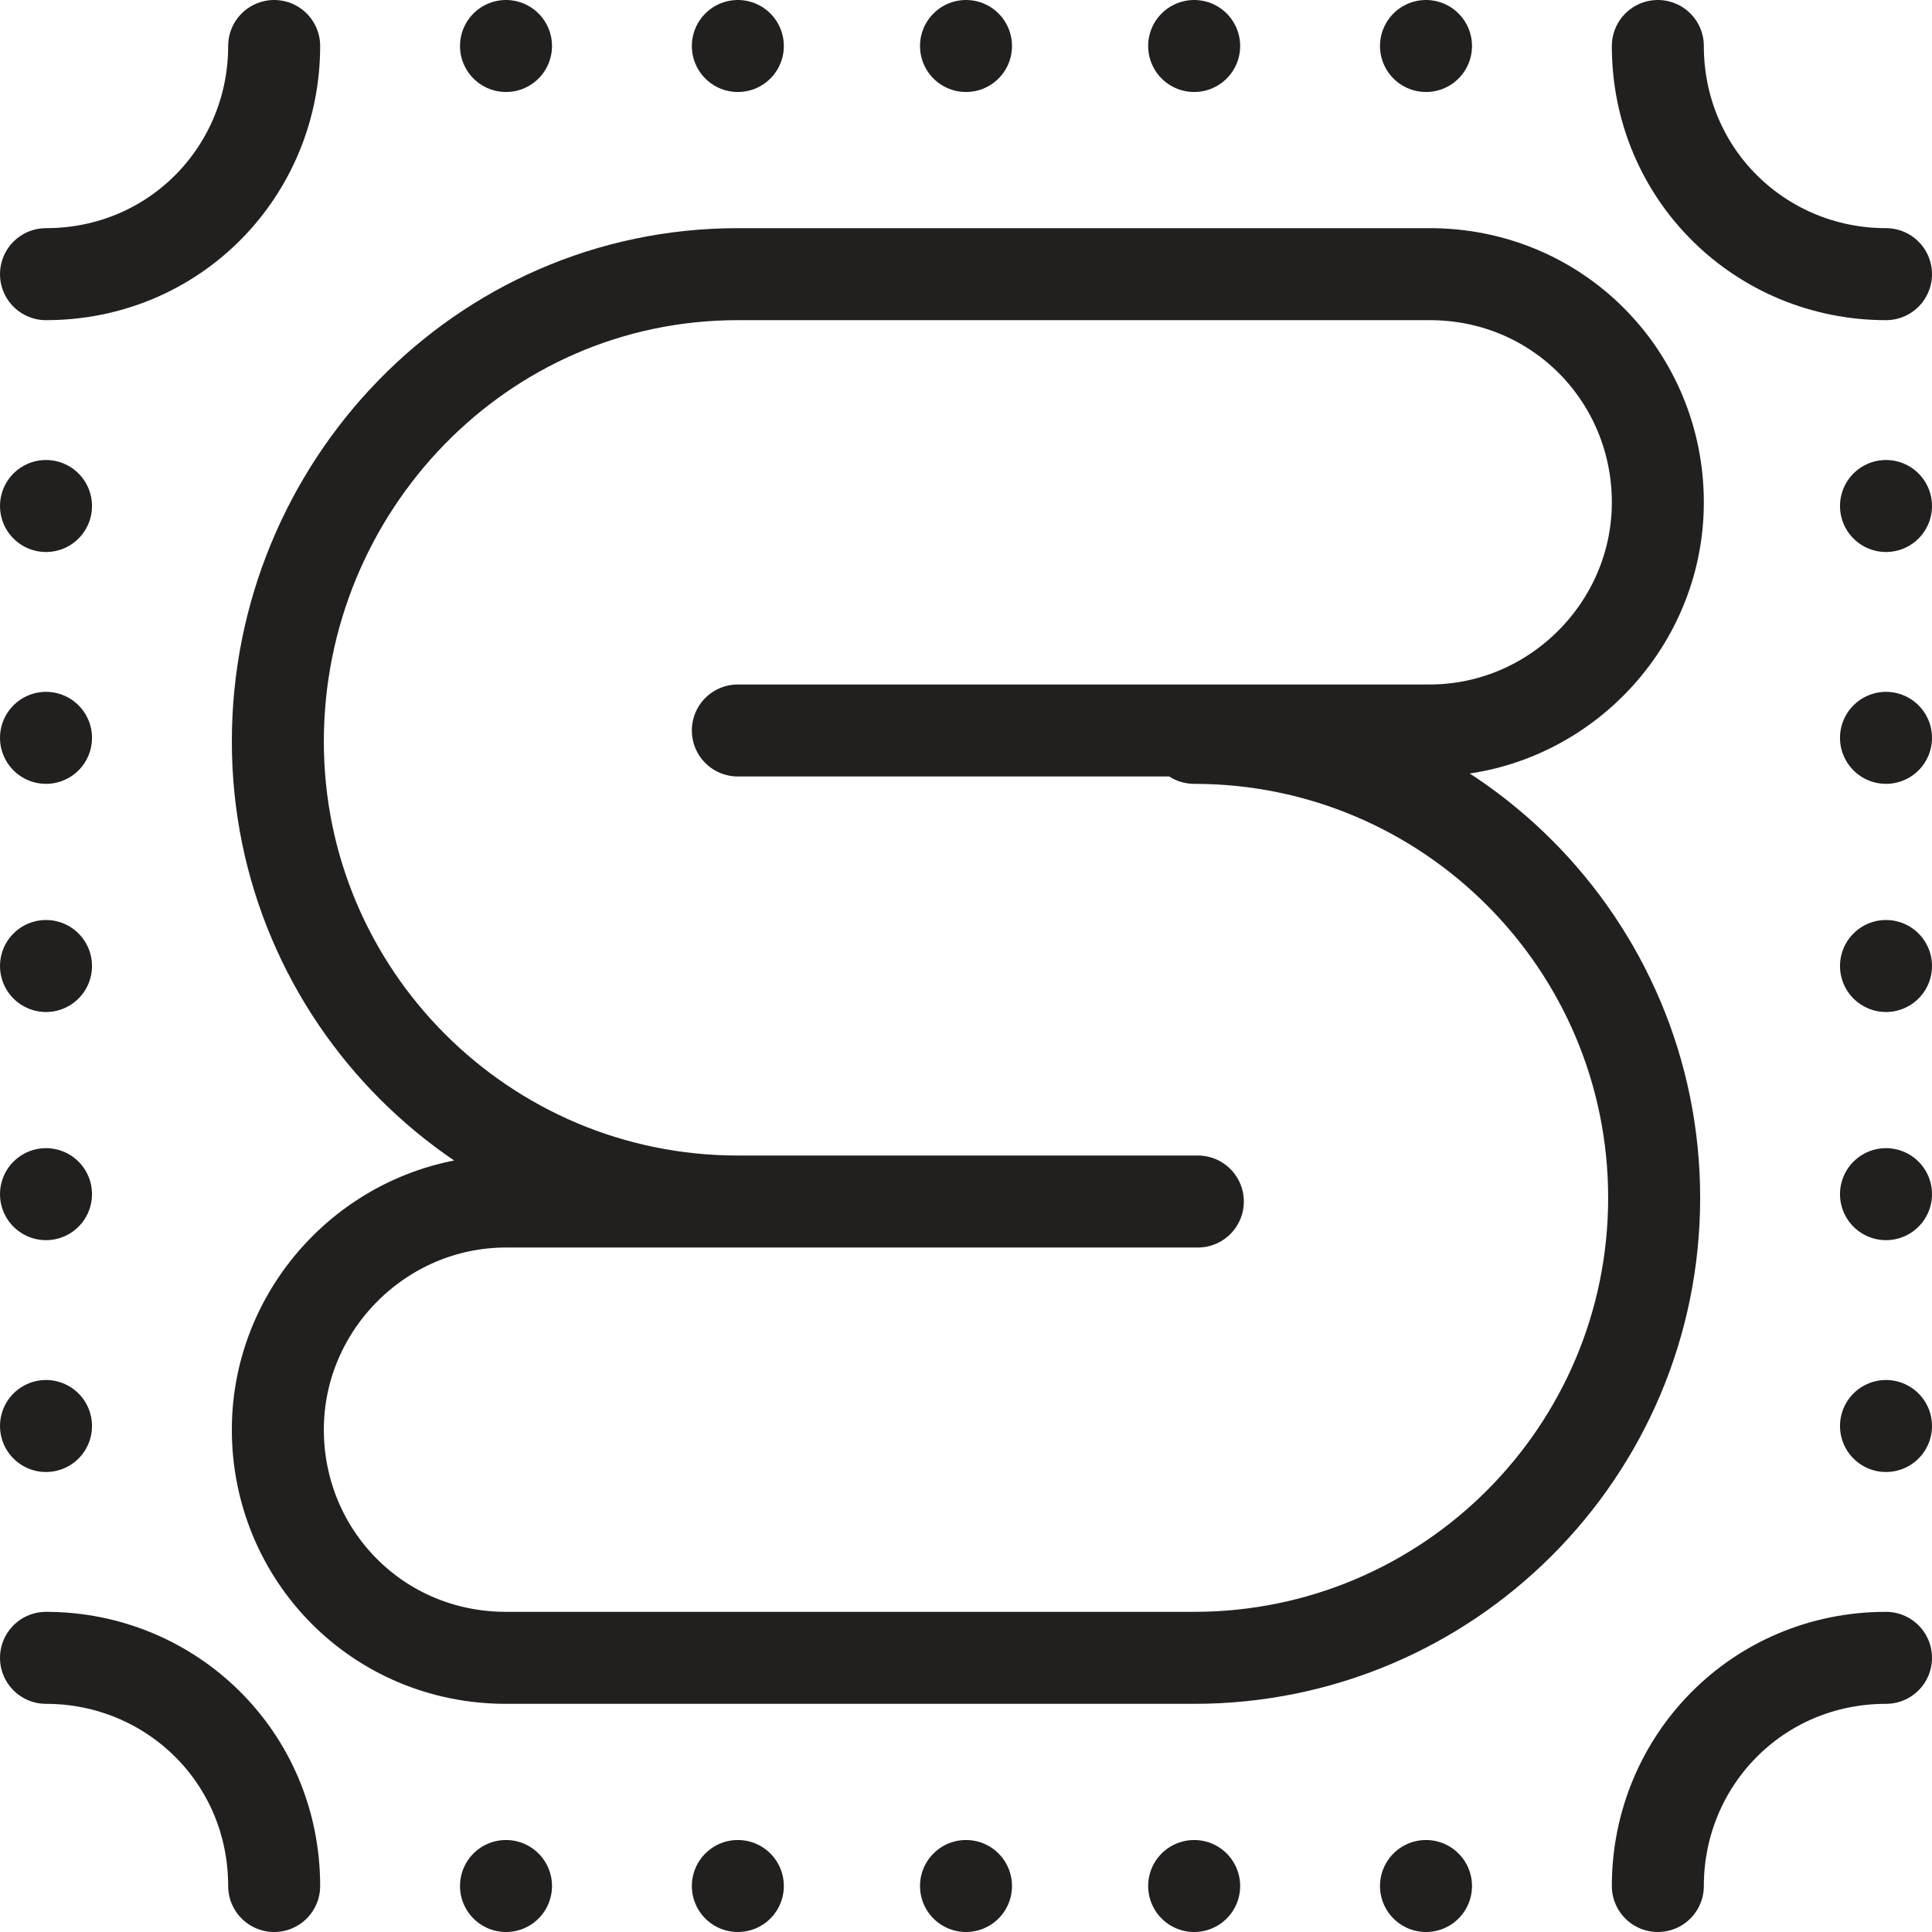
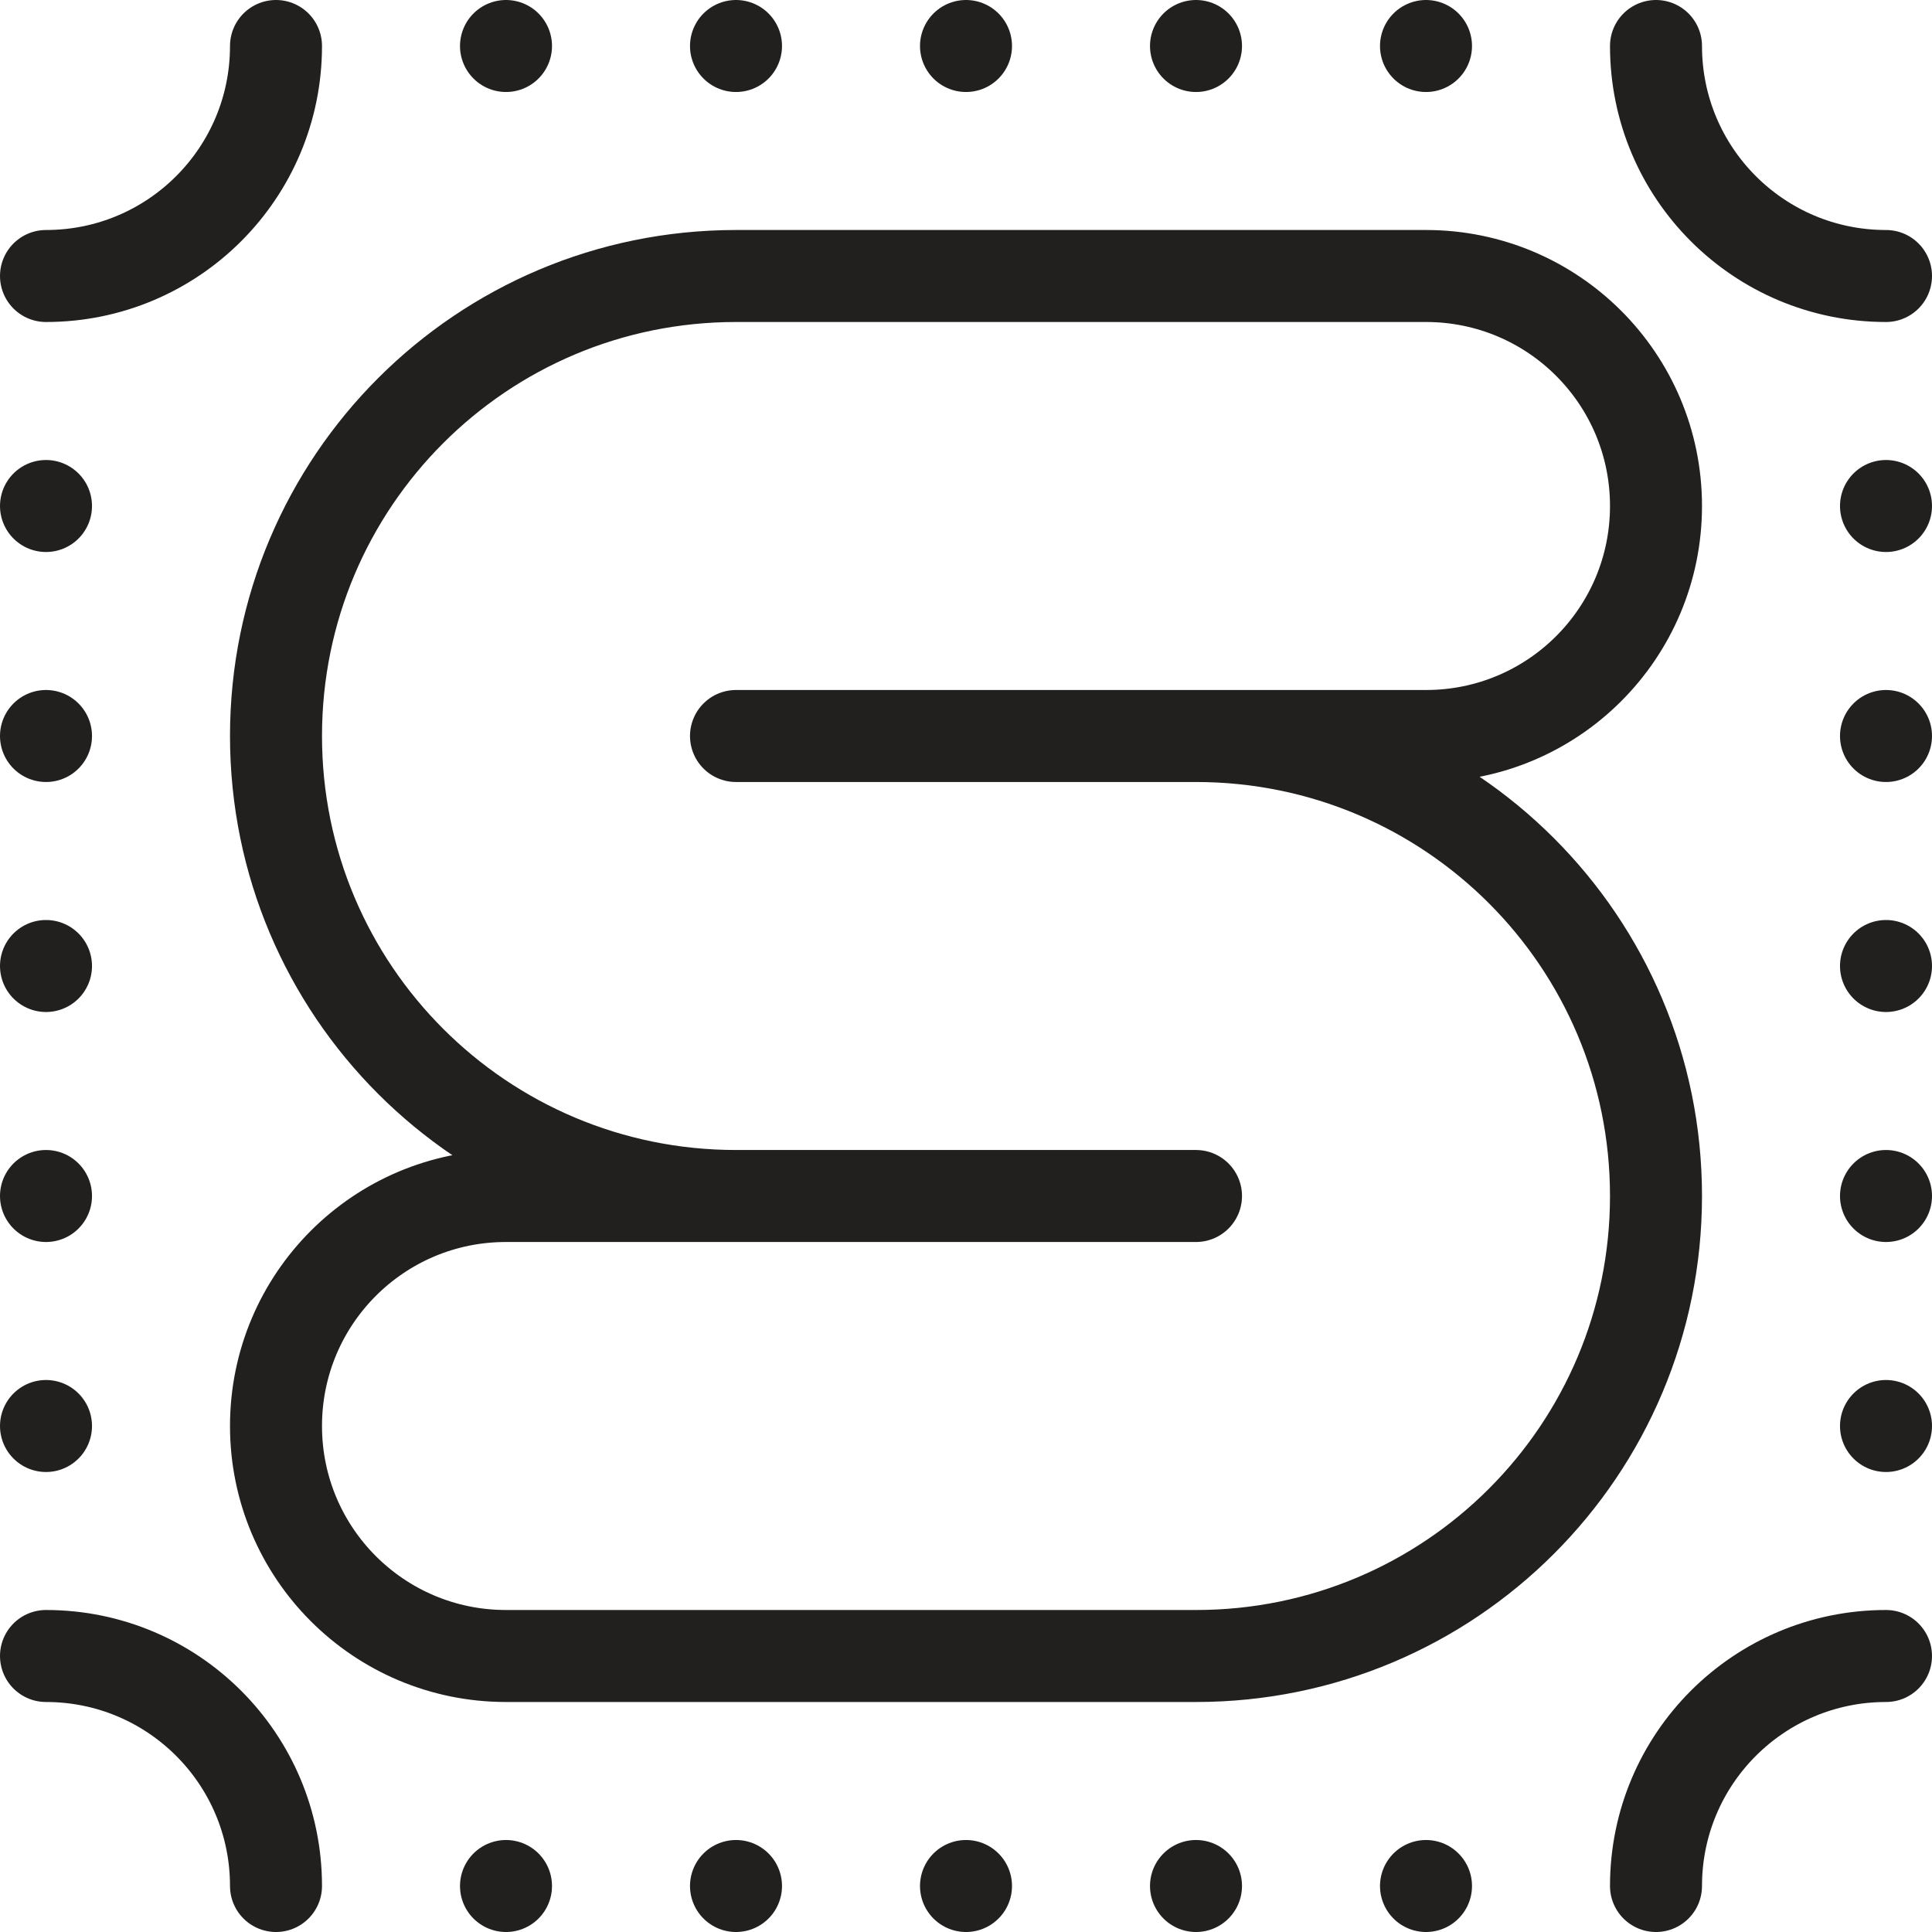
- <svg xmlns="http://www.w3.org/2000/svg" id="Layer_2" data-name="Layer 2" viewBox="0 0 52.5 52.5">
+ <svg xmlns="http://www.w3.org/2000/svg" id="Layer_2" data-name="Layer 2" viewBox="0 0 840 840">
  <defs>
    <style>
      .cls-1 {
-         stroke-miterlimit: 11;
-       }
- 
-       .cls-1, .cls-2 {
        fill: none;
        stroke: #221f1f;
        stroke-linecap: round;
-         stroke-width: 2.5px;
-       }
- 
-       .cls-2 {
        stroke-linejoin: round;
+         stroke-width: 40px;
      }
    </style>
  </defs>
  <g id="Layer_1-2" data-name="Layer 1">
    <g>
-       <path class="cls-2" d="M32.45,20.05c6.9,0,12.5,5.6,12.5,12.5s-5.6,12.5-12.5,12.5H13.75c-3.5,0-6.2-2.8-6.2-6.2s2.8-6.2,6.2-6.2h18.8-12.5c-6.9,0-12.5-5.6-12.5-12.5s5.5-12.7,12.5-12.7h18.8c3.5,0,6.2,2.8,6.2,6.2s-2.8,6.2-6.2,6.2h-18.8,6.2" />
-       <path class="cls-1" d="M1.25,7.45c3.5,0,6.2-2.8,6.2-6.2" />
-       <line class="cls-1" x1="38.75" y1="1.25" x2="38.75" y2="1.25" />
-       <line class="cls-1" x1="26.25" y1="1.25" x2="26.25" y2="1.25" />
-       <line class="cls-1" x1="20.05" y1="1.25" x2="20.05" y2="1.25" />
-       <line class="cls-1" x1="32.45" y1="1.25" x2="32.45" y2="1.25" />
-       <line class="cls-1" x1="13.75" y1="1.25" x2="13.75" y2="1.25" />
-       <line class="cls-1" x1="1.25" y1="13.75" x2="1.25" y2="13.75" />
-       <line class="cls-1" x1="1.25" y1="20.05" x2="1.25" y2="20.05" />
-       <line class="cls-1" x1="1.25" y1="26.25" x2="1.25" y2="26.25" />
-       <line class="cls-1" x1="1.25" y1="32.45" x2="1.25" y2="32.45" />
-       <line class="cls-1" x1="1.25" y1="38.75" x2="1.25" y2="38.75" />
-       <line class="cls-1" x1="13.75" y1="51.25" x2="13.75" y2="51.25" />
-       <line class="cls-1" x1="20.05" y1="51.25" x2="20.05" y2="51.25" />
-       <line class="cls-1" x1="26.25" y1="51.25" x2="26.25" y2="51.25" />
-       <line class="cls-1" x1="32.45" y1="51.25" x2="32.45" y2="51.25" />
-       <line class="cls-1" x1="38.75" y1="51.25" x2="38.75" y2="51.25" />
-       <path class="cls-1" d="M45.05,1.25c0,3.5,2.8,6.2,6.2,6.2" />
-       <line class="cls-1" x1="51.25" y1="20.05" x2="51.25" y2="20.05" />
-       <line class="cls-1" x1="51.25" y1="26.25" x2="51.25" y2="26.25" />
-       <line class="cls-1" x1="51.25" y1="32.45" x2="51.25" y2="32.45" />
-       <line class="cls-1" x1="51.25" y1="38.75" x2="51.25" y2="38.75" />
-       <line class="cls-1" x1="51.25" y1="13.75" x2="51.25" y2="13.75" />
-       <path class="cls-1" d="M7.45,51.25c0-3.5-2.8-6.2-6.2-6.2" />
-       <path class="cls-1" d="M51.25,45.05c-3.5,0-6.2,2.8-6.2,6.2" />
+       <path class="cls-1" d="M120,820c0-55.27-44.73-100-100-100" />
+       <path class="cls-1" d="M20,120c55.27,0,100-44.73,100-100" />
+       <path class="cls-1" d="M520,720c110.55,0,200-89.45,200-200s-89.45-200-200-200h-200,300c55.27,0,100-44.73,100-100,0-55.27-44.73-100-100-100h-300c-110.55,0-200,89.45-200,200s89.45,200,200,200h200H220c-55.27,0-100,44.73-100,100,0,55.27,44.73,100,100,100h300Z" />
+       <line class="cls-1" x1="20" y1="220" x2="20" y2="220" />
+       <line class="cls-1" x1="20" y1="320" x2="20" y2="320" />
+       <line class="cls-1" x1="20" y1="420" x2="20" y2="420" />
+       <line class="cls-1" x1="20" y1="520" x2="20" y2="520" />
+       <line class="cls-1" x1="20" y1="620" x2="20" y2="620" />
+       <path class="cls-1" d="M720,20c0,55.27,44.73,100,100,100" />
+       <path class="cls-1" d="M820,720c-55.27,0-100,44.73-100,100" />
+       <line class="cls-1" x1="820" y1="620" x2="820" y2="620" />
+       <line class="cls-1" x1="820" y1="520" x2="820" y2="520" />
+       <line class="cls-1" x1="820" y1="420" x2="820" y2="420" />
+       <line class="cls-1" x1="820" y1="320" x2="820" y2="320" />
+       <line class="cls-1" x1="820" y1="220" x2="820" y2="220" />
+       <line class="cls-1" x1="220" y1="20" x2="220" y2="20" />
+       <line class="cls-1" x1="320" y1="20" x2="320" y2="20" />
+       <line class="cls-1" x1="420" y1="20" x2="420" y2="20" />
+       <line class="cls-1" x1="520" y1="20" x2="520" y2="20" />
+       <line class="cls-1" x1="620" y1="20" x2="620" y2="20" />
+       <line class="cls-1" x1="220" y1="820" x2="220" y2="820" />
+       <line class="cls-1" x1="320" y1="820" x2="320" y2="820" />
+       <line class="cls-1" x1="420" y1="820" x2="420" y2="820" />
+       <line class="cls-1" x1="520" y1="820" x2="520" y2="820" />
+       <line class="cls-1" x1="620" y1="820" x2="620" y2="820" />
    </g>
  </g>
</svg>
